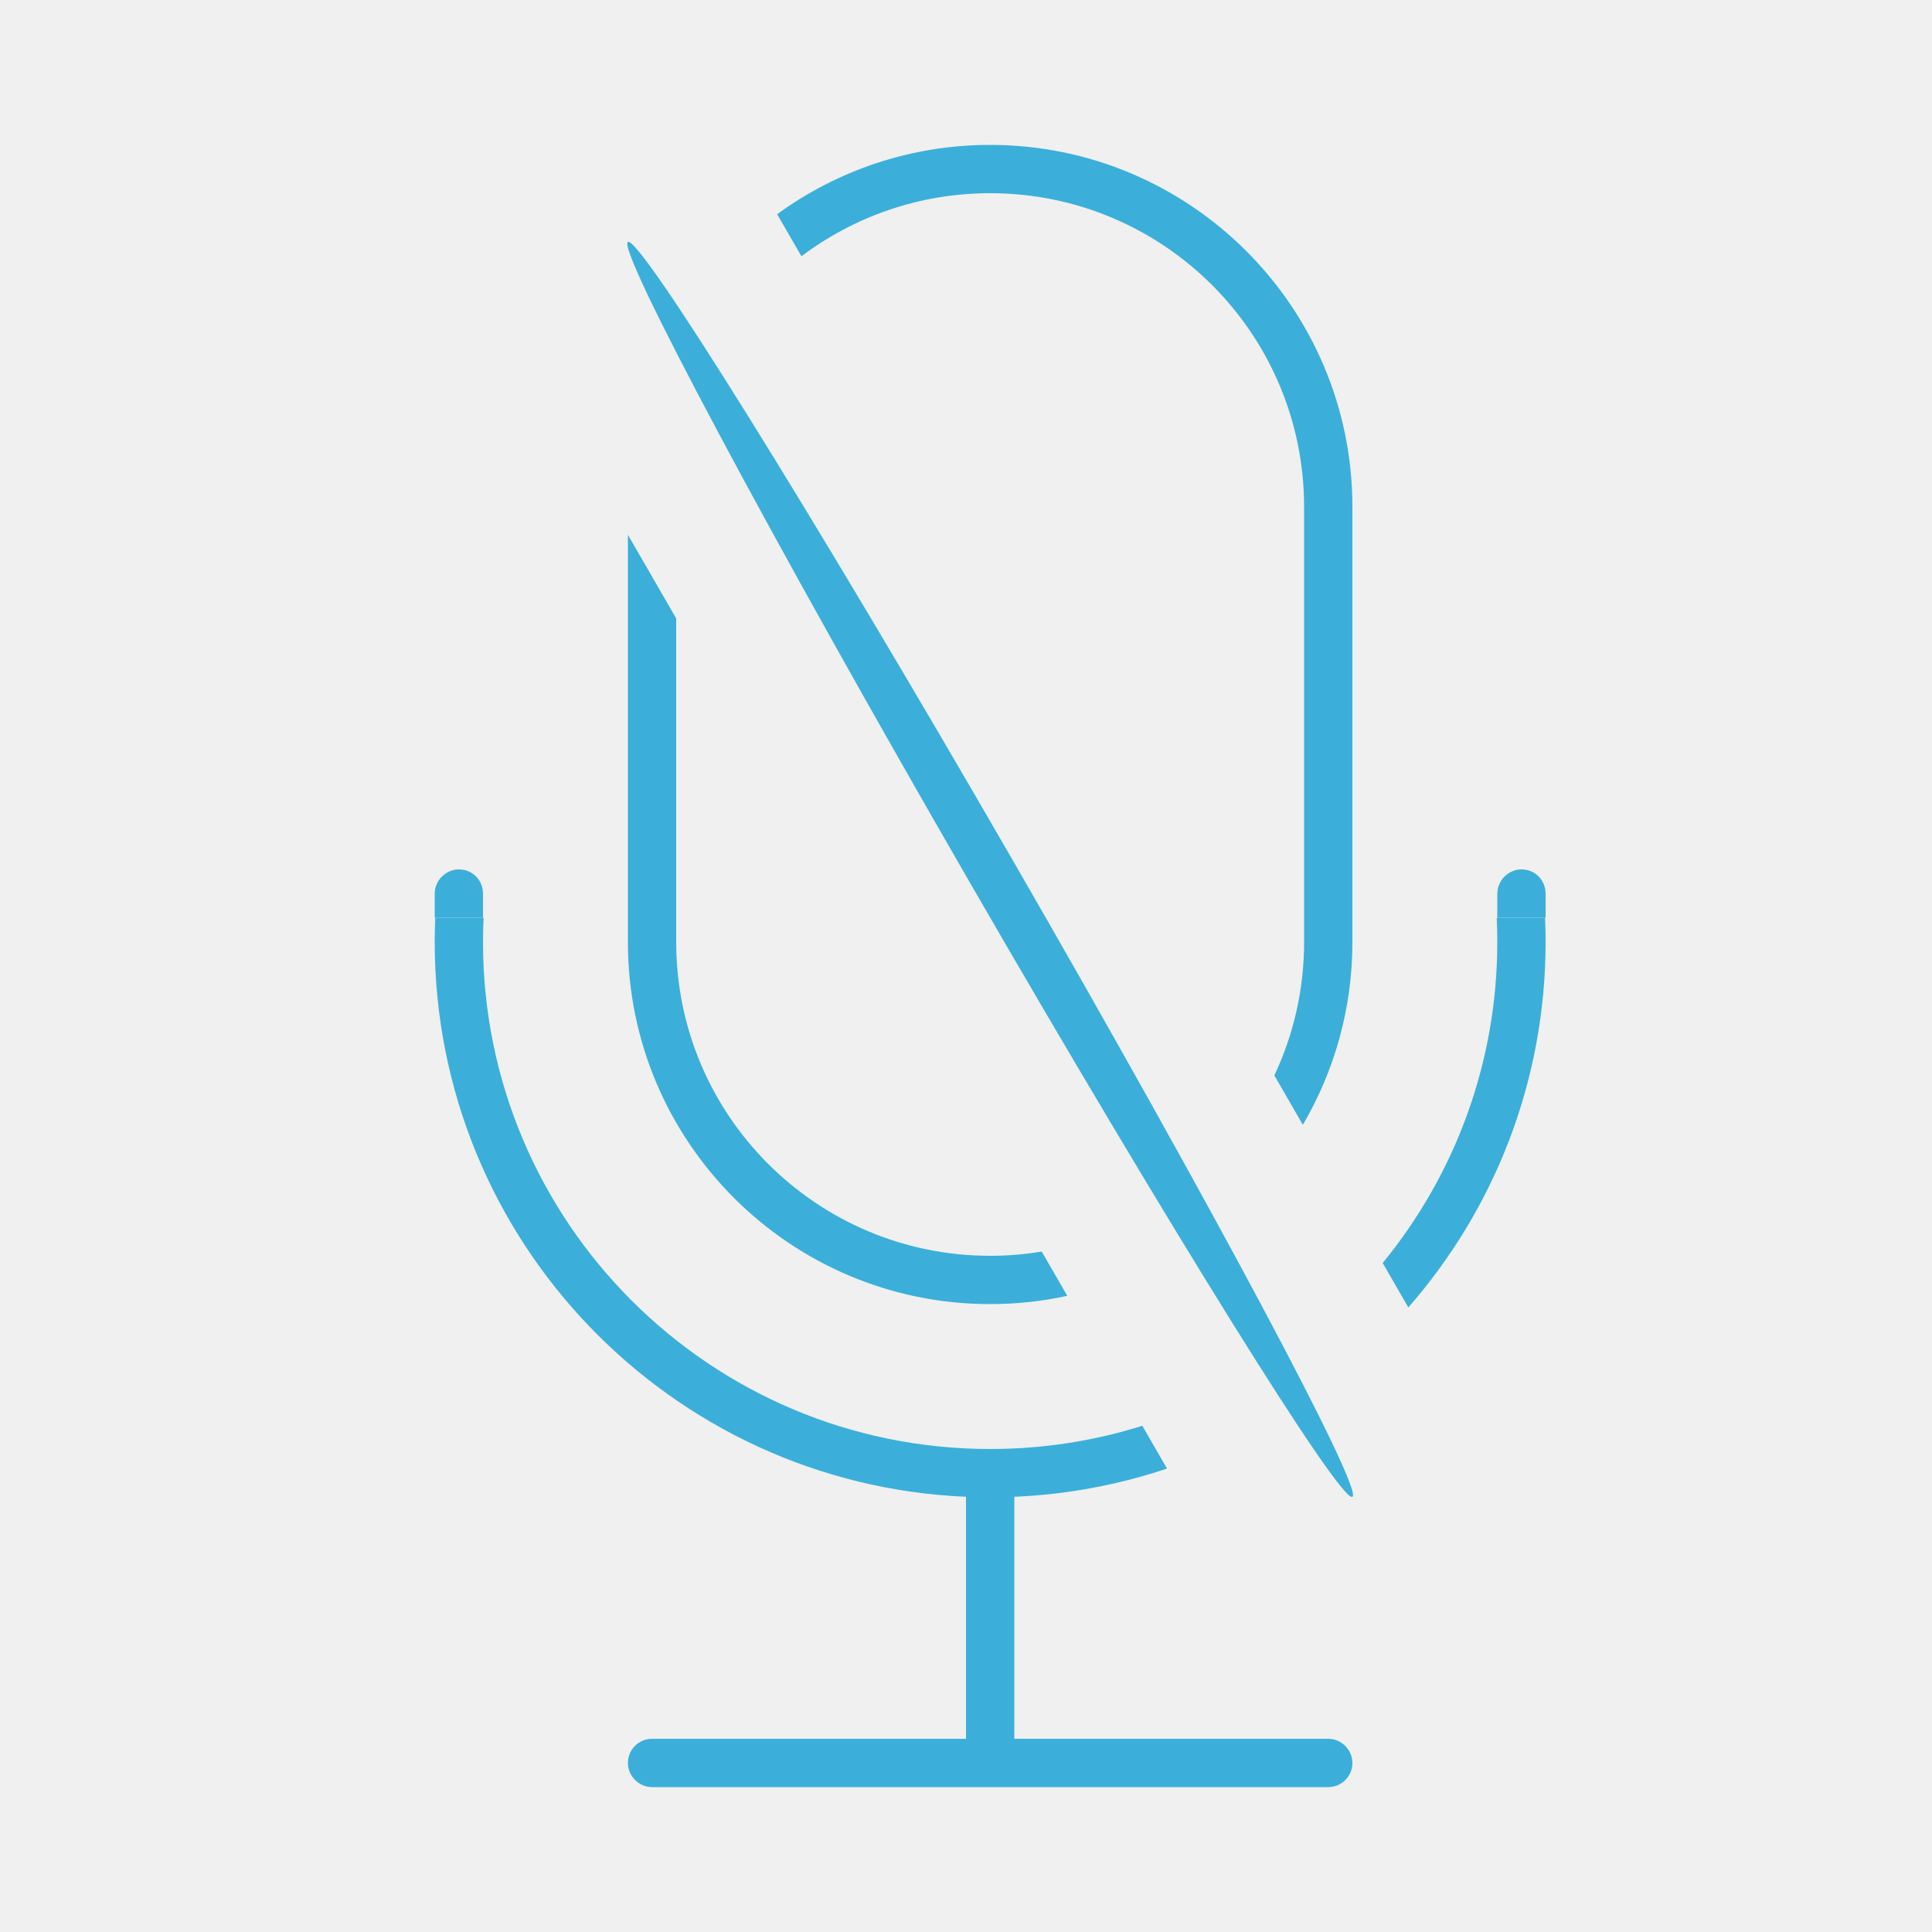
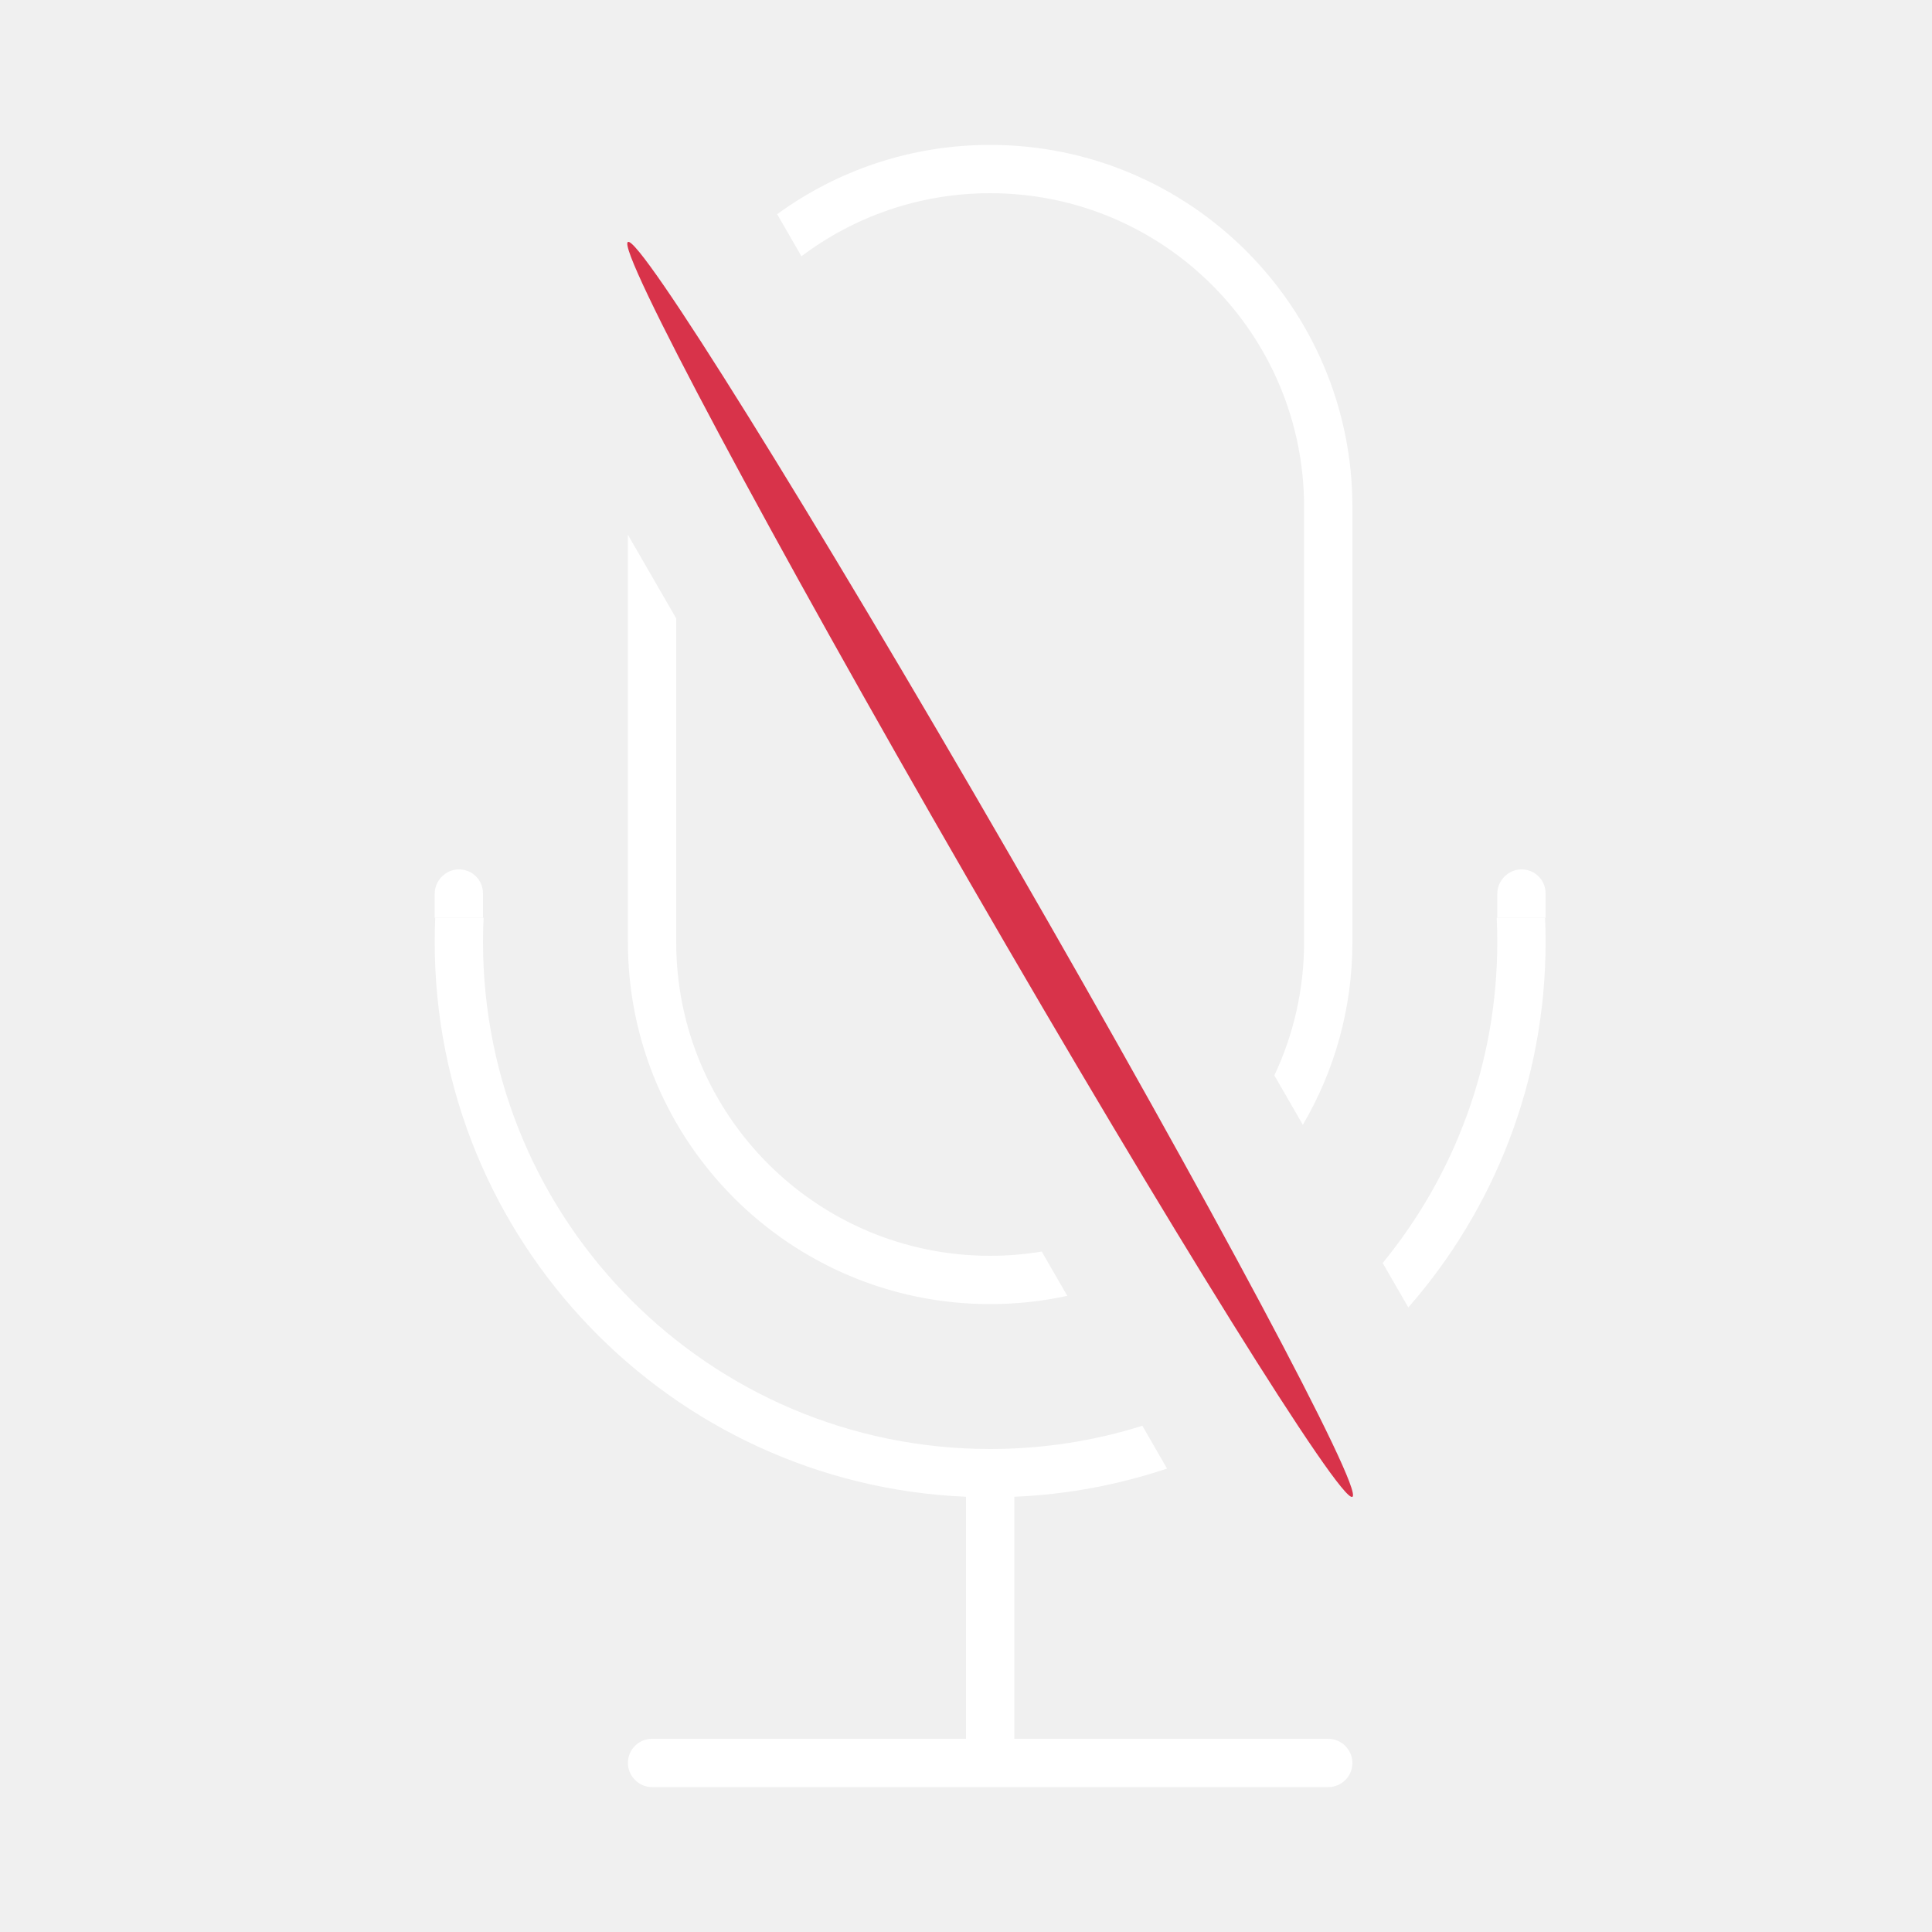
<svg xmlns="http://www.w3.org/2000/svg" width="40px" height="40px" viewBox="0 0 40 40" version="1.1">
  <defs />
  <g id="save-svg" stroke="none" stroke-width="1" fill="none" fill-rule="evenodd">
    <g id="mic_active">
      <g id="icon_mic-fill">
        <rect id="Padding-3" x="0" y="0" width="40" height="40" />
-         <path d="M32,19 L32,18.505 C32,18.214 31.776,18 31.5,18 C31.232,18 31,18.226 31,18.505 L31,19 L32,19 Z" id="Rectangle-24" fill="#3BAFDA" />
-         <path d="M10,19 L10,18.505 C10,18.214 9.776,18 9.5,18 C9.232,18 9,18.226 9,18.505 L9,19 L10,19 Z" id="Rectangle-24" fill="#3BAFDA" />
-         <path d="M29.158,27.069 C30.928,25.047 32,22.399 32,19.5 C32,19.332 31.996,19.166 31.989,19 L30.988,19 C30.996,19.166 31,19.332 31,19.5 C31,22.023 30.11,24.339 28.627,26.149 L29.158,27.069 Z M16.09,4.435 C17.329,3.532 18.853,3 20.5,3 C24.642,3 28,6.362 28,10.495 L28,19.505 C28,20.885 27.626,22.177 26.974,23.288 L26.384,22.265 C26.779,21.427 27,20.491 27,19.503 L27,10.497 C27,6.91 24.09,4 20.5,4 C19.035,4 17.681,4.486 16.593,5.306 L16.09,4.435 Z M24.162,30.405 C23.162,30.74 22.101,30.942 21,30.989 L21,30.989 L21,36 L27.501,36 C27.777,36 28,36.232 28,36.5 C28,36.776 27.776,37 27.501,37 L13.499,37 C13.223,37 13,36.768 13,36.5 C13,36.224 13.224,36 13.499,36 L20,36 L20,36 L20,30.989 C13.881,30.728 9,25.684 9,19.5 C9,19.332 9.004,19.166 9.011,19 L9.011,19 L10.012,19 C10.004,19.166 10,19.332 10,19.5 C10,25.299 14.701,30 20.5,30 C21.598,30 22.656,29.832 23.651,29.519 L24.162,30.405 L24.162,30.405 Z M22.097,26.829 C21.583,26.941 21.048,27 20.5,27 C16.358,27 13,23.638 13,19.505 L13,11.072 L14,12.804 L14,19.503 C14,23.09 16.91,26 20.5,26 C20.864,26 21.221,25.97 21.568,25.912 L22.097,26.829 Z" id="Rectangle-21" fill="#3BAFDA" />
+         <path d="M32,19 L32,18.505 C32,18.214 31.776,18 31.5,18 C31.232,18 31,18.226 31,18.505 L31,19 L32,19 Z" id="Rectangle-24" fill="#FFFFFF" />
+         <path d="M10,19 L10,18.505 C10,18.214 9.776,18 9.5,18 C9.232,18 9,18.226 9,18.505 L9,19 L10,19 Z" id="Rectangle-24" fill="#FFFFFF" />
+         <path d="M29.158,27.069 C30.928,25.047 32,22.399 32,19.5 C32,19.332 31.996,19.166 31.989,19 L30.988,19 C30.996,19.166 31,19.332 31,19.5 C31,22.023 30.11,24.339 28.627,26.149 L29.158,27.069 Z M16.09,4.435 C17.329,3.532 18.853,3 20.5,3 C24.642,3 28,6.362 28,10.495 L28,19.505 C28,20.885 27.626,22.177 26.974,23.288 L26.384,22.265 C26.779,21.427 27,20.491 27,19.503 L27,10.497 C27,6.91 24.09,4 20.5,4 C19.035,4 17.681,4.486 16.593,5.306 L16.09,4.435 Z M24.162,30.405 C23.162,30.74 22.101,30.942 21,30.989 L21,30.989 L21,36 L27.501,36 C27.777,36 28,36.232 28,36.5 C28,36.776 27.776,37 27.501,37 L13.499,37 C13.223,37 13,36.768 13,36.5 C13,36.224 13.224,36 13.499,36 L20,36 L20,36 L20,30.989 C13.881,30.728 9,25.684 9,19.5 C9,19.332 9.004,19.166 9.011,19 L9.011,19 L10.012,19 C10.004,19.166 10,19.332 10,19.5 C10,25.299 14.701,30 20.5,30 C21.598,30 22.656,29.832 23.651,29.519 L24.162,30.405 L24.162,30.405 Z M22.097,26.829 C21.583,26.941 21.048,27 20.5,27 C16.358,27 13,23.638 13,19.505 L13,11.072 L14,12.804 L14,19.503 C14,23.09 16.91,26 20.5,26 C20.864,26 21.221,25.97 21.568,25.912 L22.097,26.829 Z" id="Rectangle-21" fill="#FFFFFF" />
      </g>
-       <rect id="Rectangle-391" fill="#3BAFDA" transform="translate(20.5, 18) rotate(-30) translate(-20.5, -18) " x="20" y="3" width="1" height="30" rx="40" />
+       <rect id="Rectangle-391" fill="#D8334A" transform="translate(20.5, 18) rotate(-30) translate(-20.5, -18) " x="20" y="3" width="1" height="30" rx="40" />
    </g>
  </g>
</svg>
